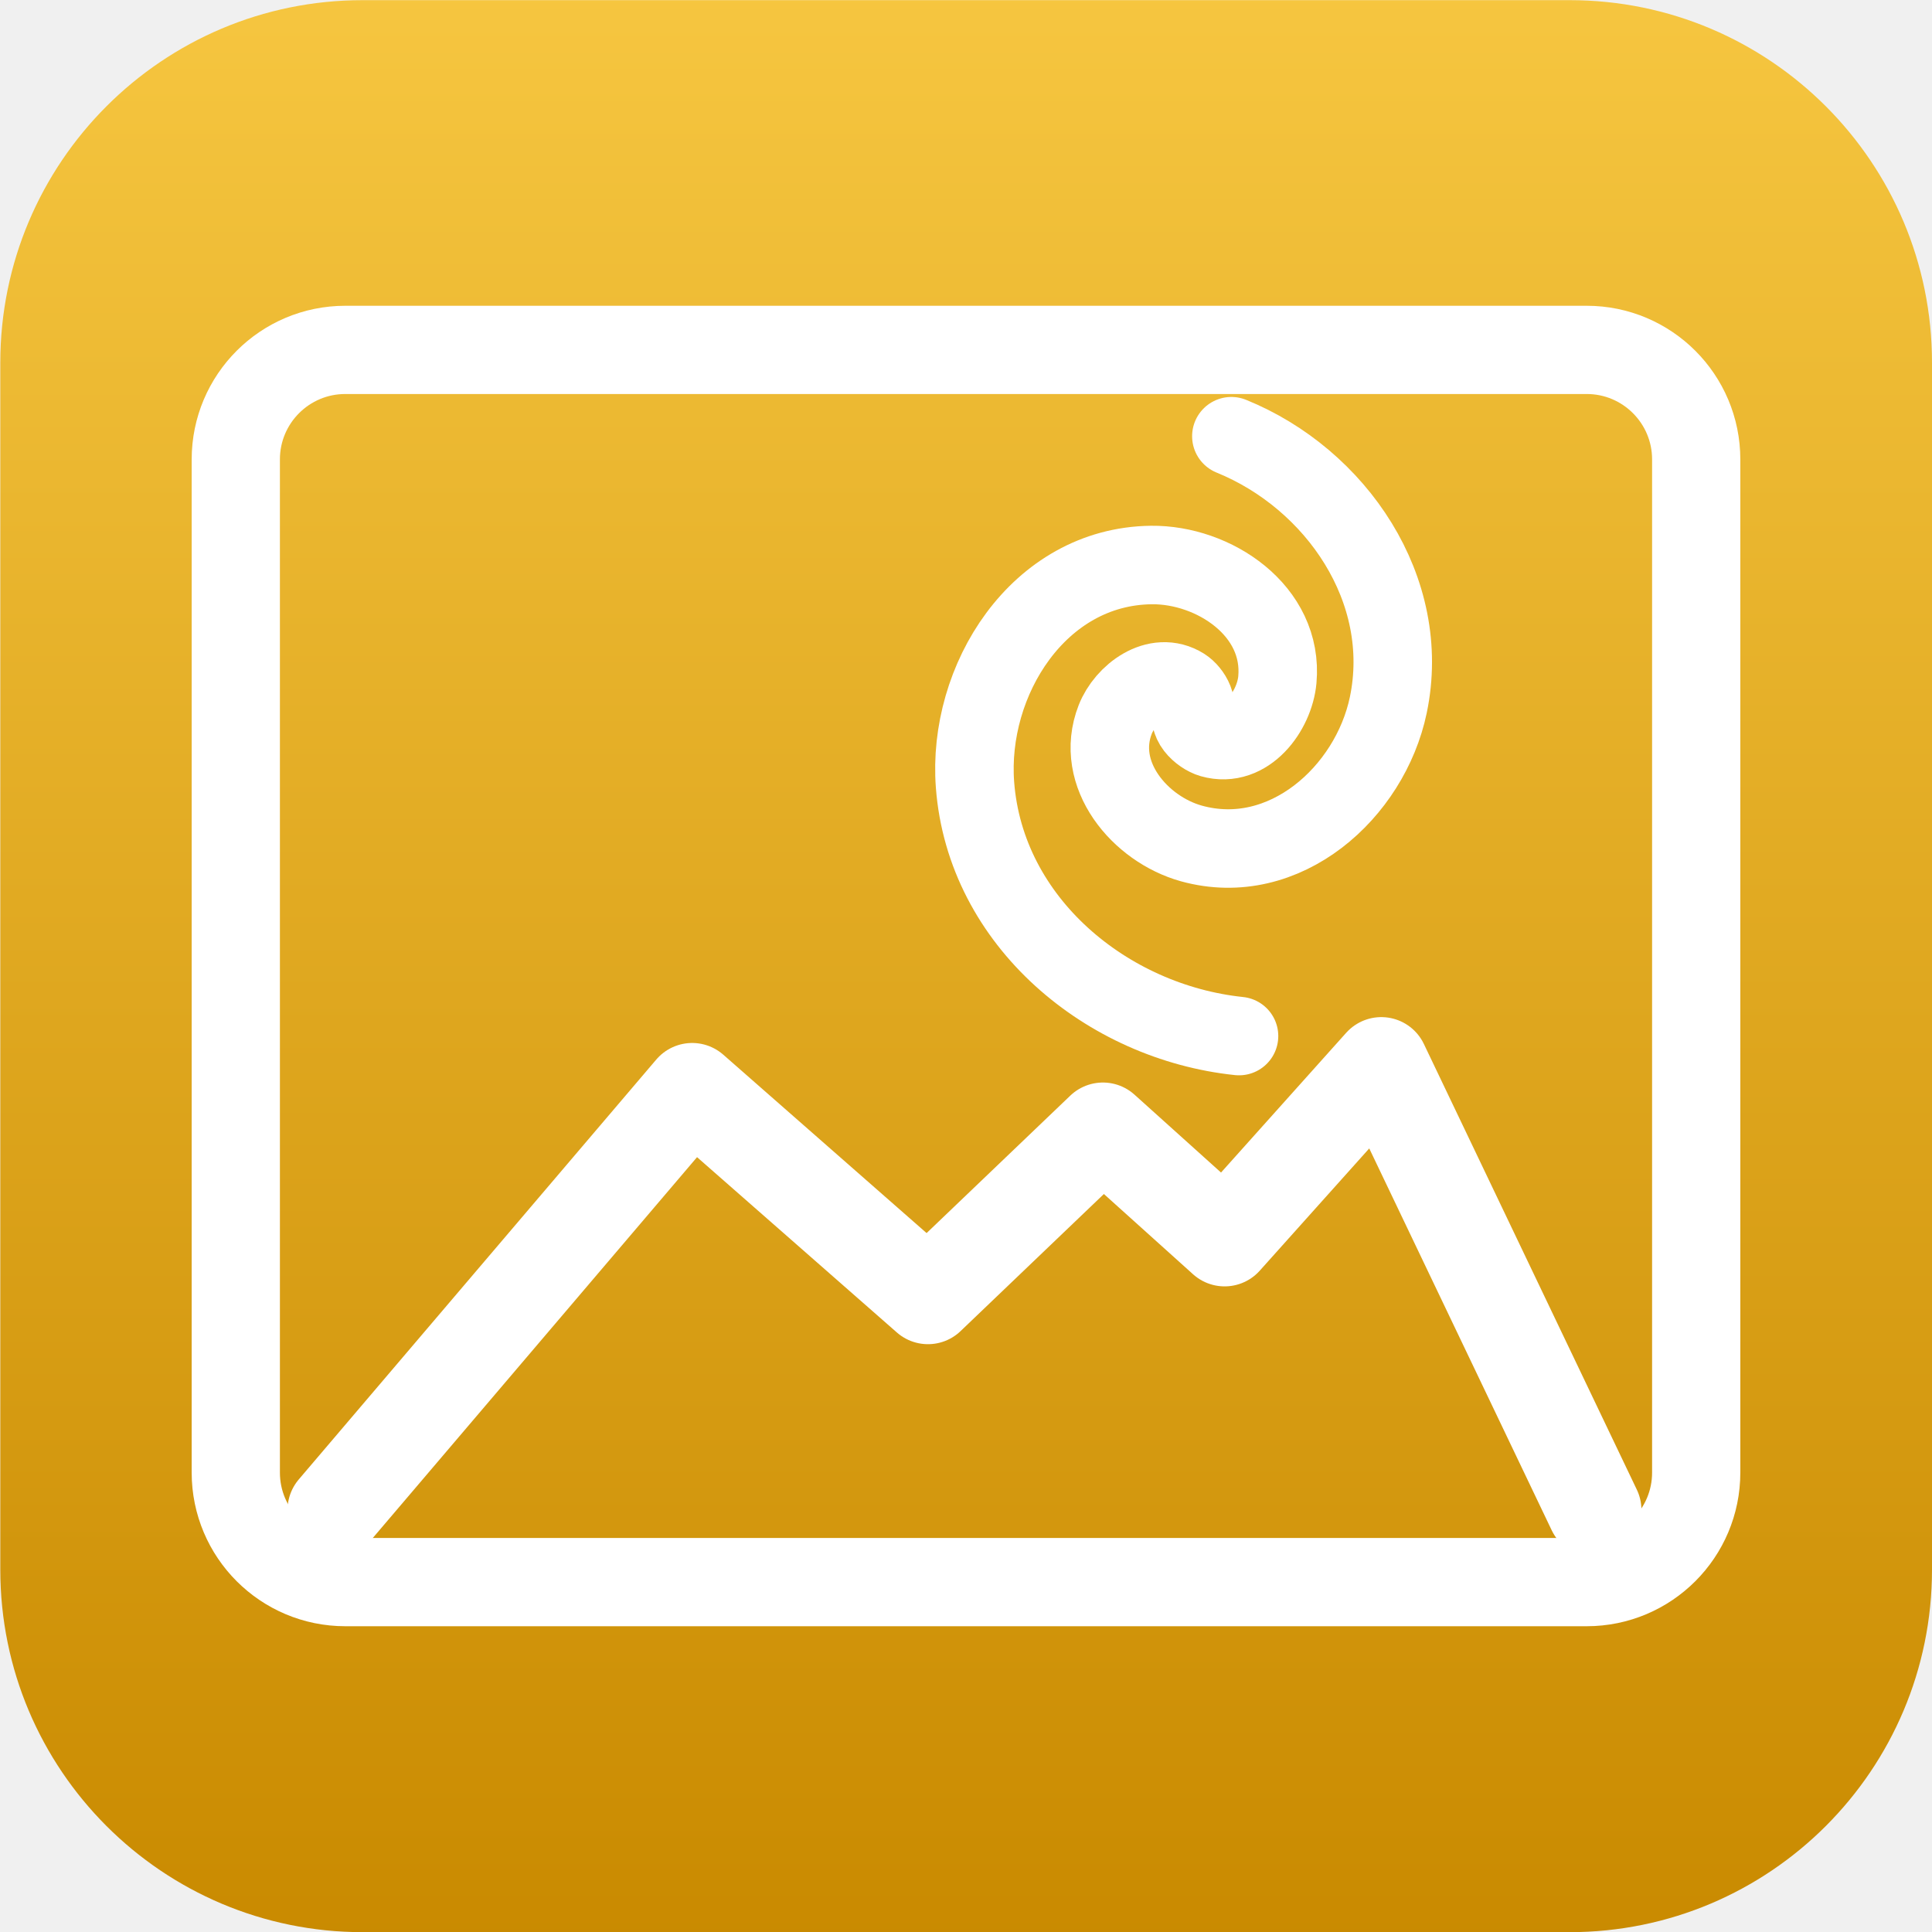
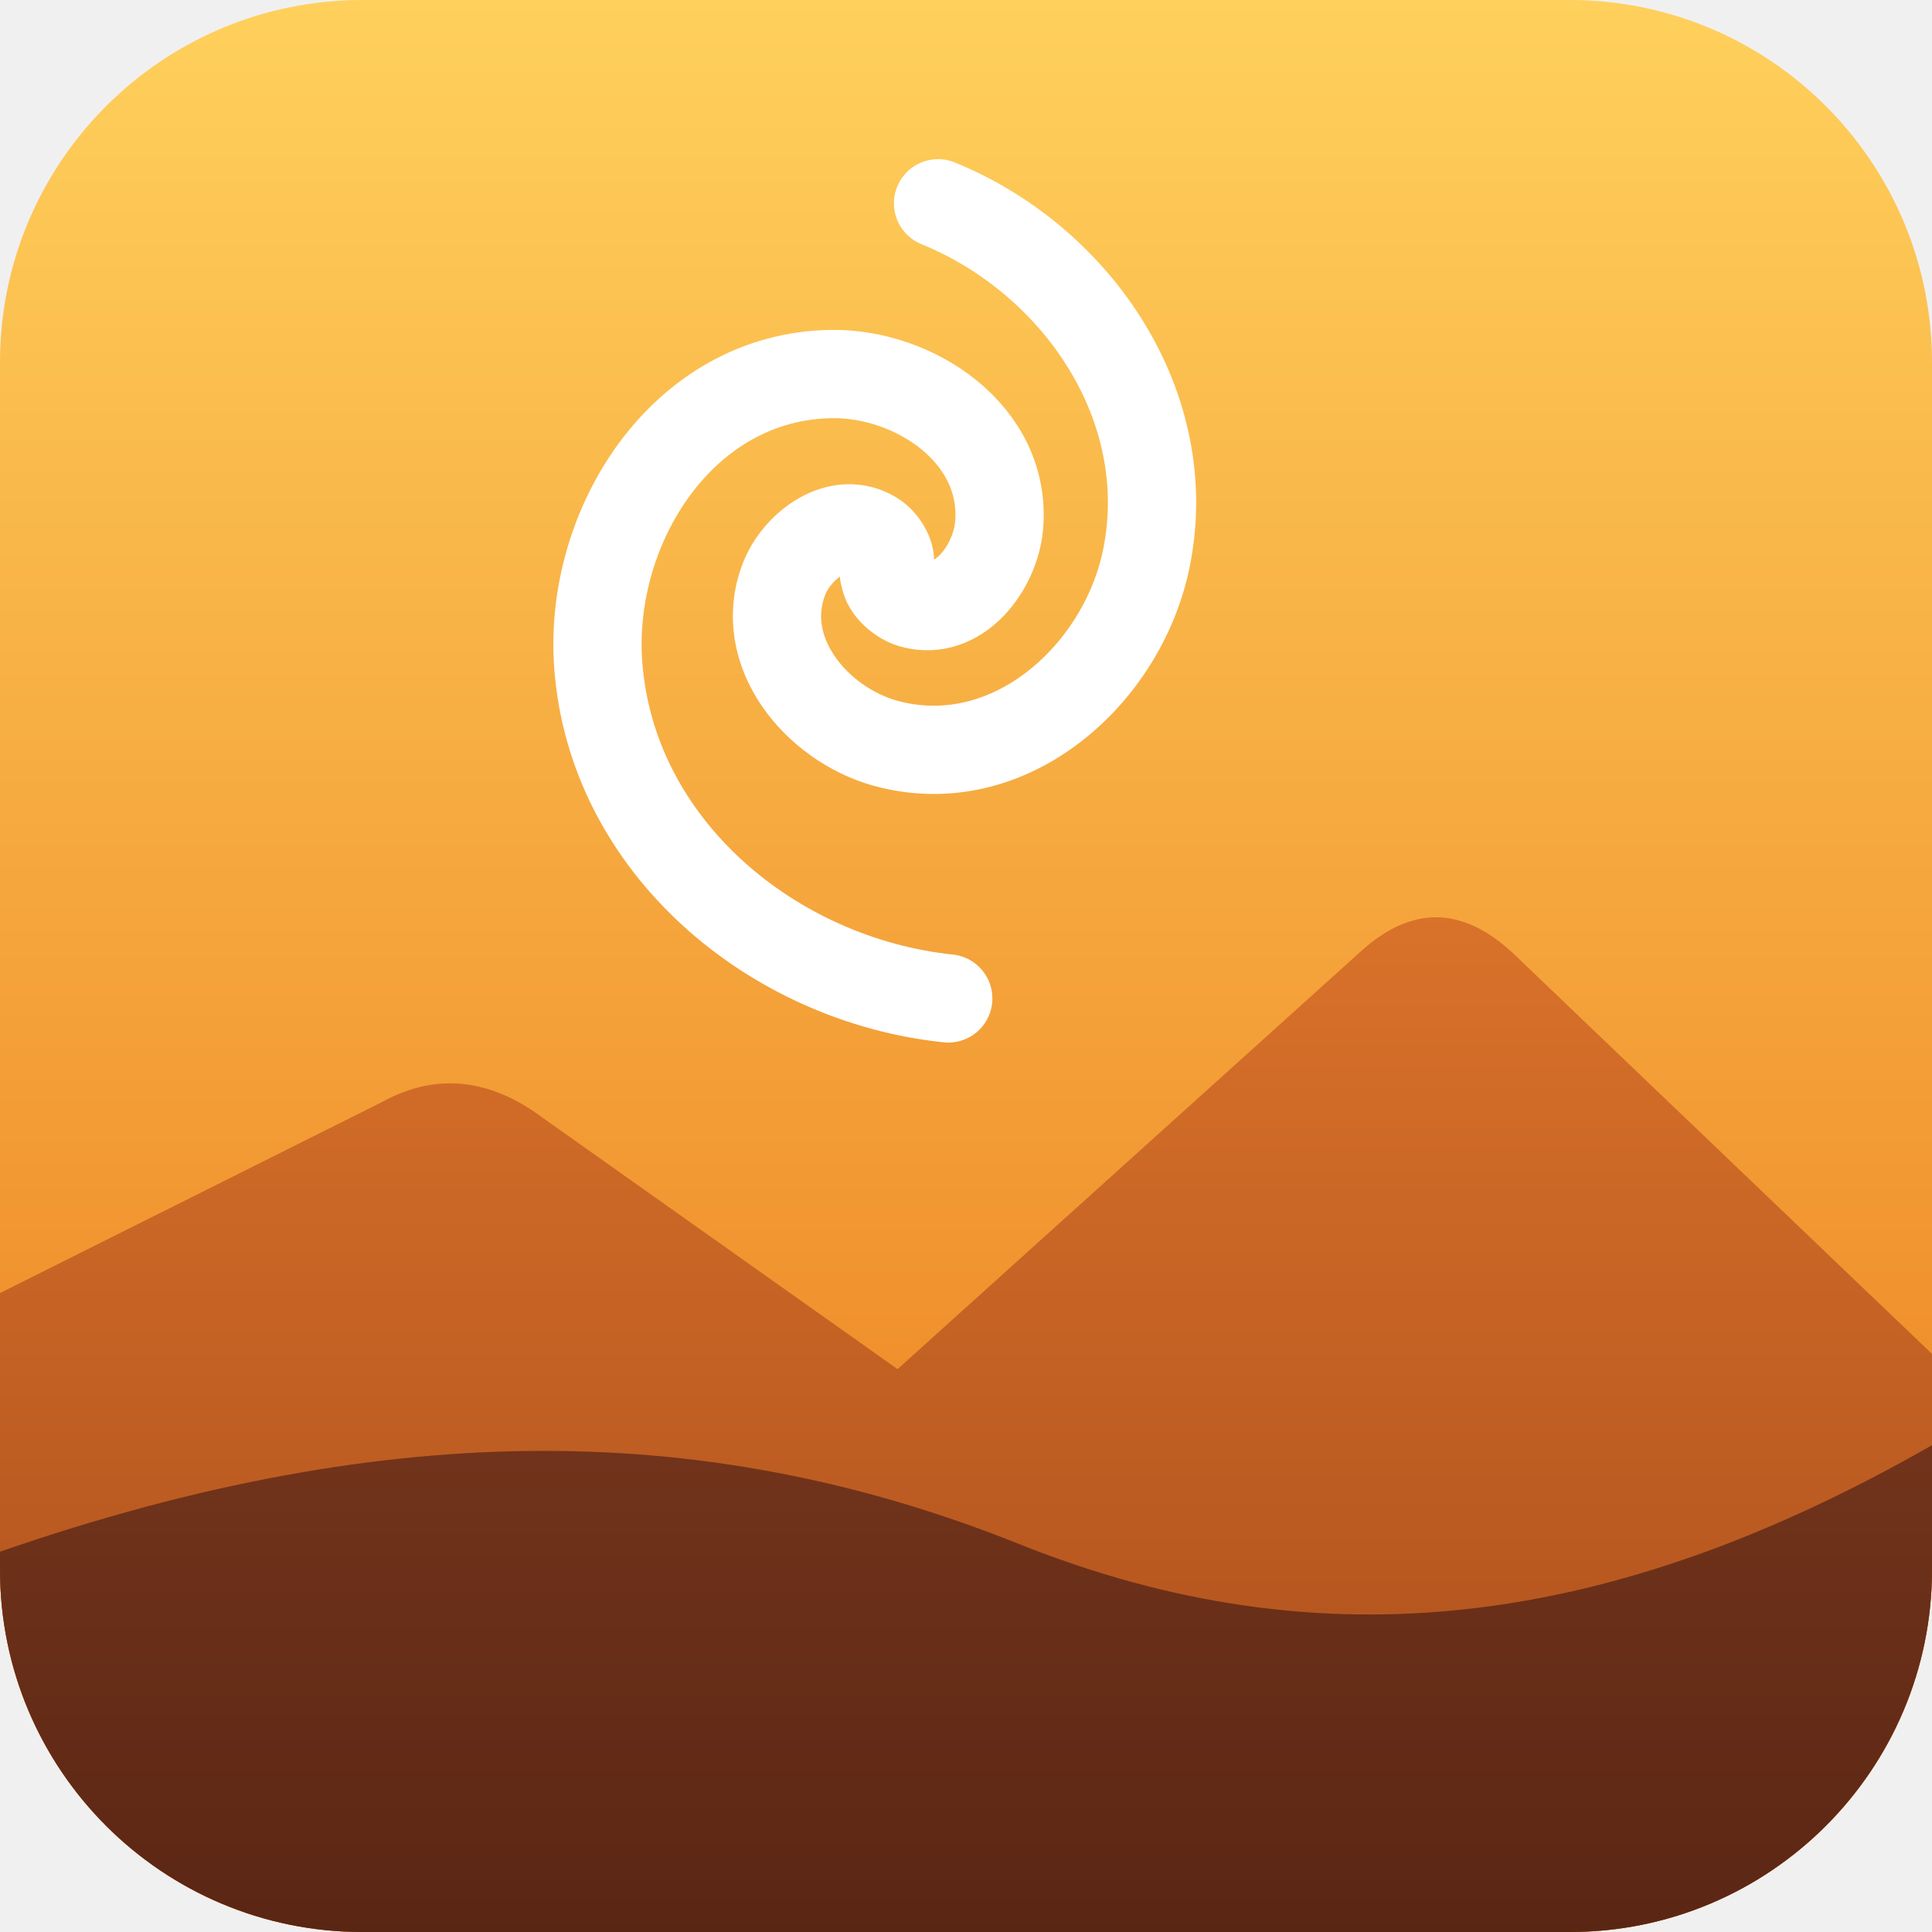
<svg xmlns="http://www.w3.org/2000/svg" width="512" height="512" version="1.1" viewBox="0 0 12.7 12.7">
  <defs>
-     <linearGradient id="eeiv-bg" x1="6.35" x2="6.35" y1=".55" y2="12.15" gradientTransform="matrix(1.108 0 0 1.1082 -.68502 -.68648)" gradientUnits="userSpaceOnUse">
-       <stop stop-color="#f6c640" offset="0" />
-       <stop stop-color="#c98a00" offset="1" />
+     <linearGradient id="eeiv-sky" x1="6.35" x2="6.35" y1="0" y2="9" gradientUnits="userSpaceOnUse">
+       <stop stop-color="#ffd05c" offset="0" />
+       <stop stop-color="#f0902c" offset="1" />
+     </linearGradient>
+     <linearGradient id="eeiv-far" x1="6.35" x2="6.35" y1="6" y2="11" gradientUnits="userSpaceOnUse">
+       <stop stop-color="#d9722a" offset="0" />
+       <stop stop-color="#b4551f" offset="1" />
+     </linearGradient>
+     <linearGradient id="eeiv-near" x1="6.35" x2="6.35" y1="8" y2="12.7" gradientUnits="userSpaceOnUse">
+       <stop stop-color="#7d3a1e" offset="0" />
+       <stop stop-color="#5a2614" offset="1" />
    </linearGradient>
  </defs>
-   <rect x=".002" y=".001" width="12.698" height="12.7" rx="2.382" ry="2.383" fill="url(#eeiv-bg)" />
-   <g fill="none" stroke="#fff" stroke-linecap="round" stroke-linejoin="round">
-     <rect x="1.55" y="2.3" width="9.6" height="8.1" rx=".72" ry=".72" stroke-width=".58" />
-     <g transform="matrix(.43 0 0 .43 5.12 2.1257)" stroke-width="1.2">
-       <path transform="matrix(1 0 0 -1 .19808 11.984)" d="m6.094 5.99c0.165 0.117 0.01 0.36-0.111 0.436-0.408 0.256-0.89-0.116-1.039-0.496-0.33-0.843 0.379-1.679 1.165-1.897 1.421-0.393 2.729 0.779 3.009 2.116 0.368 1.759-0.795 3.458-2.399 4.11" />
-       <path transform="matrix(1 0 0 -1 .030284 12.252)" d="m6.316 6.361c-0.147-0.186 0.106-0.408 0.267-0.454 0.543-0.155 0.963 0.421 1.007 0.897 0.096 1.056-0.973 1.765-1.927 1.754-1.726-0.02-2.816-1.765-2.695-3.36 0.159-2.099 2.021-3.63 4.036-3.841" />
-     </g>
-     <path d="m2.2 9.926 2.35-2.76 1.55 1.36 1.15-1.1 0.8 0.72 1.03-1.15 1.4 2.93" stroke-width=".62" />
+   <rect width="12.7" height="12.7" rx="2.382" ry="2.382" fill="url(#eeiv-sky)" />
+   <g transform="matrix(.57 0 0 .57 2.2237 .3531)" fill="none" stroke="#fff" stroke-linecap="round" stroke-linejoin="round" stroke-width="1.018">
+     <path transform="matrix(1 0 0 -1 .19808 11.984)" d="m6.094 5.99c0.165 0.117 0.01 0.36-0.111 0.436-0.408 0.256-0.89-0.116-1.039-0.496-0.33-0.843 0.379-1.679 1.165-1.897 1.421-0.393 2.729 0.779 3.009 2.116 0.368 1.759-0.795 3.458-2.399 4.11" />
+     <path transform="matrix(1 0 0 -1 .030284 12.252)" d="m6.316 6.361c-0.147-0.186 0.106-0.408 0.267-0.454 0.543-0.155 0.963 0.421 1.007 0.897 0.096 1.056-0.973 1.765-1.927 1.754-1.726-0.02-2.816-1.765-2.695-3.36 0.159-2.099 2.021-3.63 4.036-3.841" />
  </g>
+   <path d="M0 8.5 2.5 7.25q.5-.28 1 .05L5.9 9l3.05-2.75q.5-.45 1 .02L12.7 8.9V10.318A2.382 2.382 0 0 1 10.318 12.7H2.382A2.382 2.382 0 0 1 0 10.318Z" fill="url(#eeiv-far)" />
+   <path d="M0 10.2C2.6 9.3 4.7 9.35 6.7 10.15 8.7 10.95 10.6 10.7 12.7 9.5V10.318A2.382 2.382 0 0 1 10.318 12.7H2.382A2.382 2.382 0 0 1 0 10.318Z" fill="url(#eeiv-near)" />
</svg>
